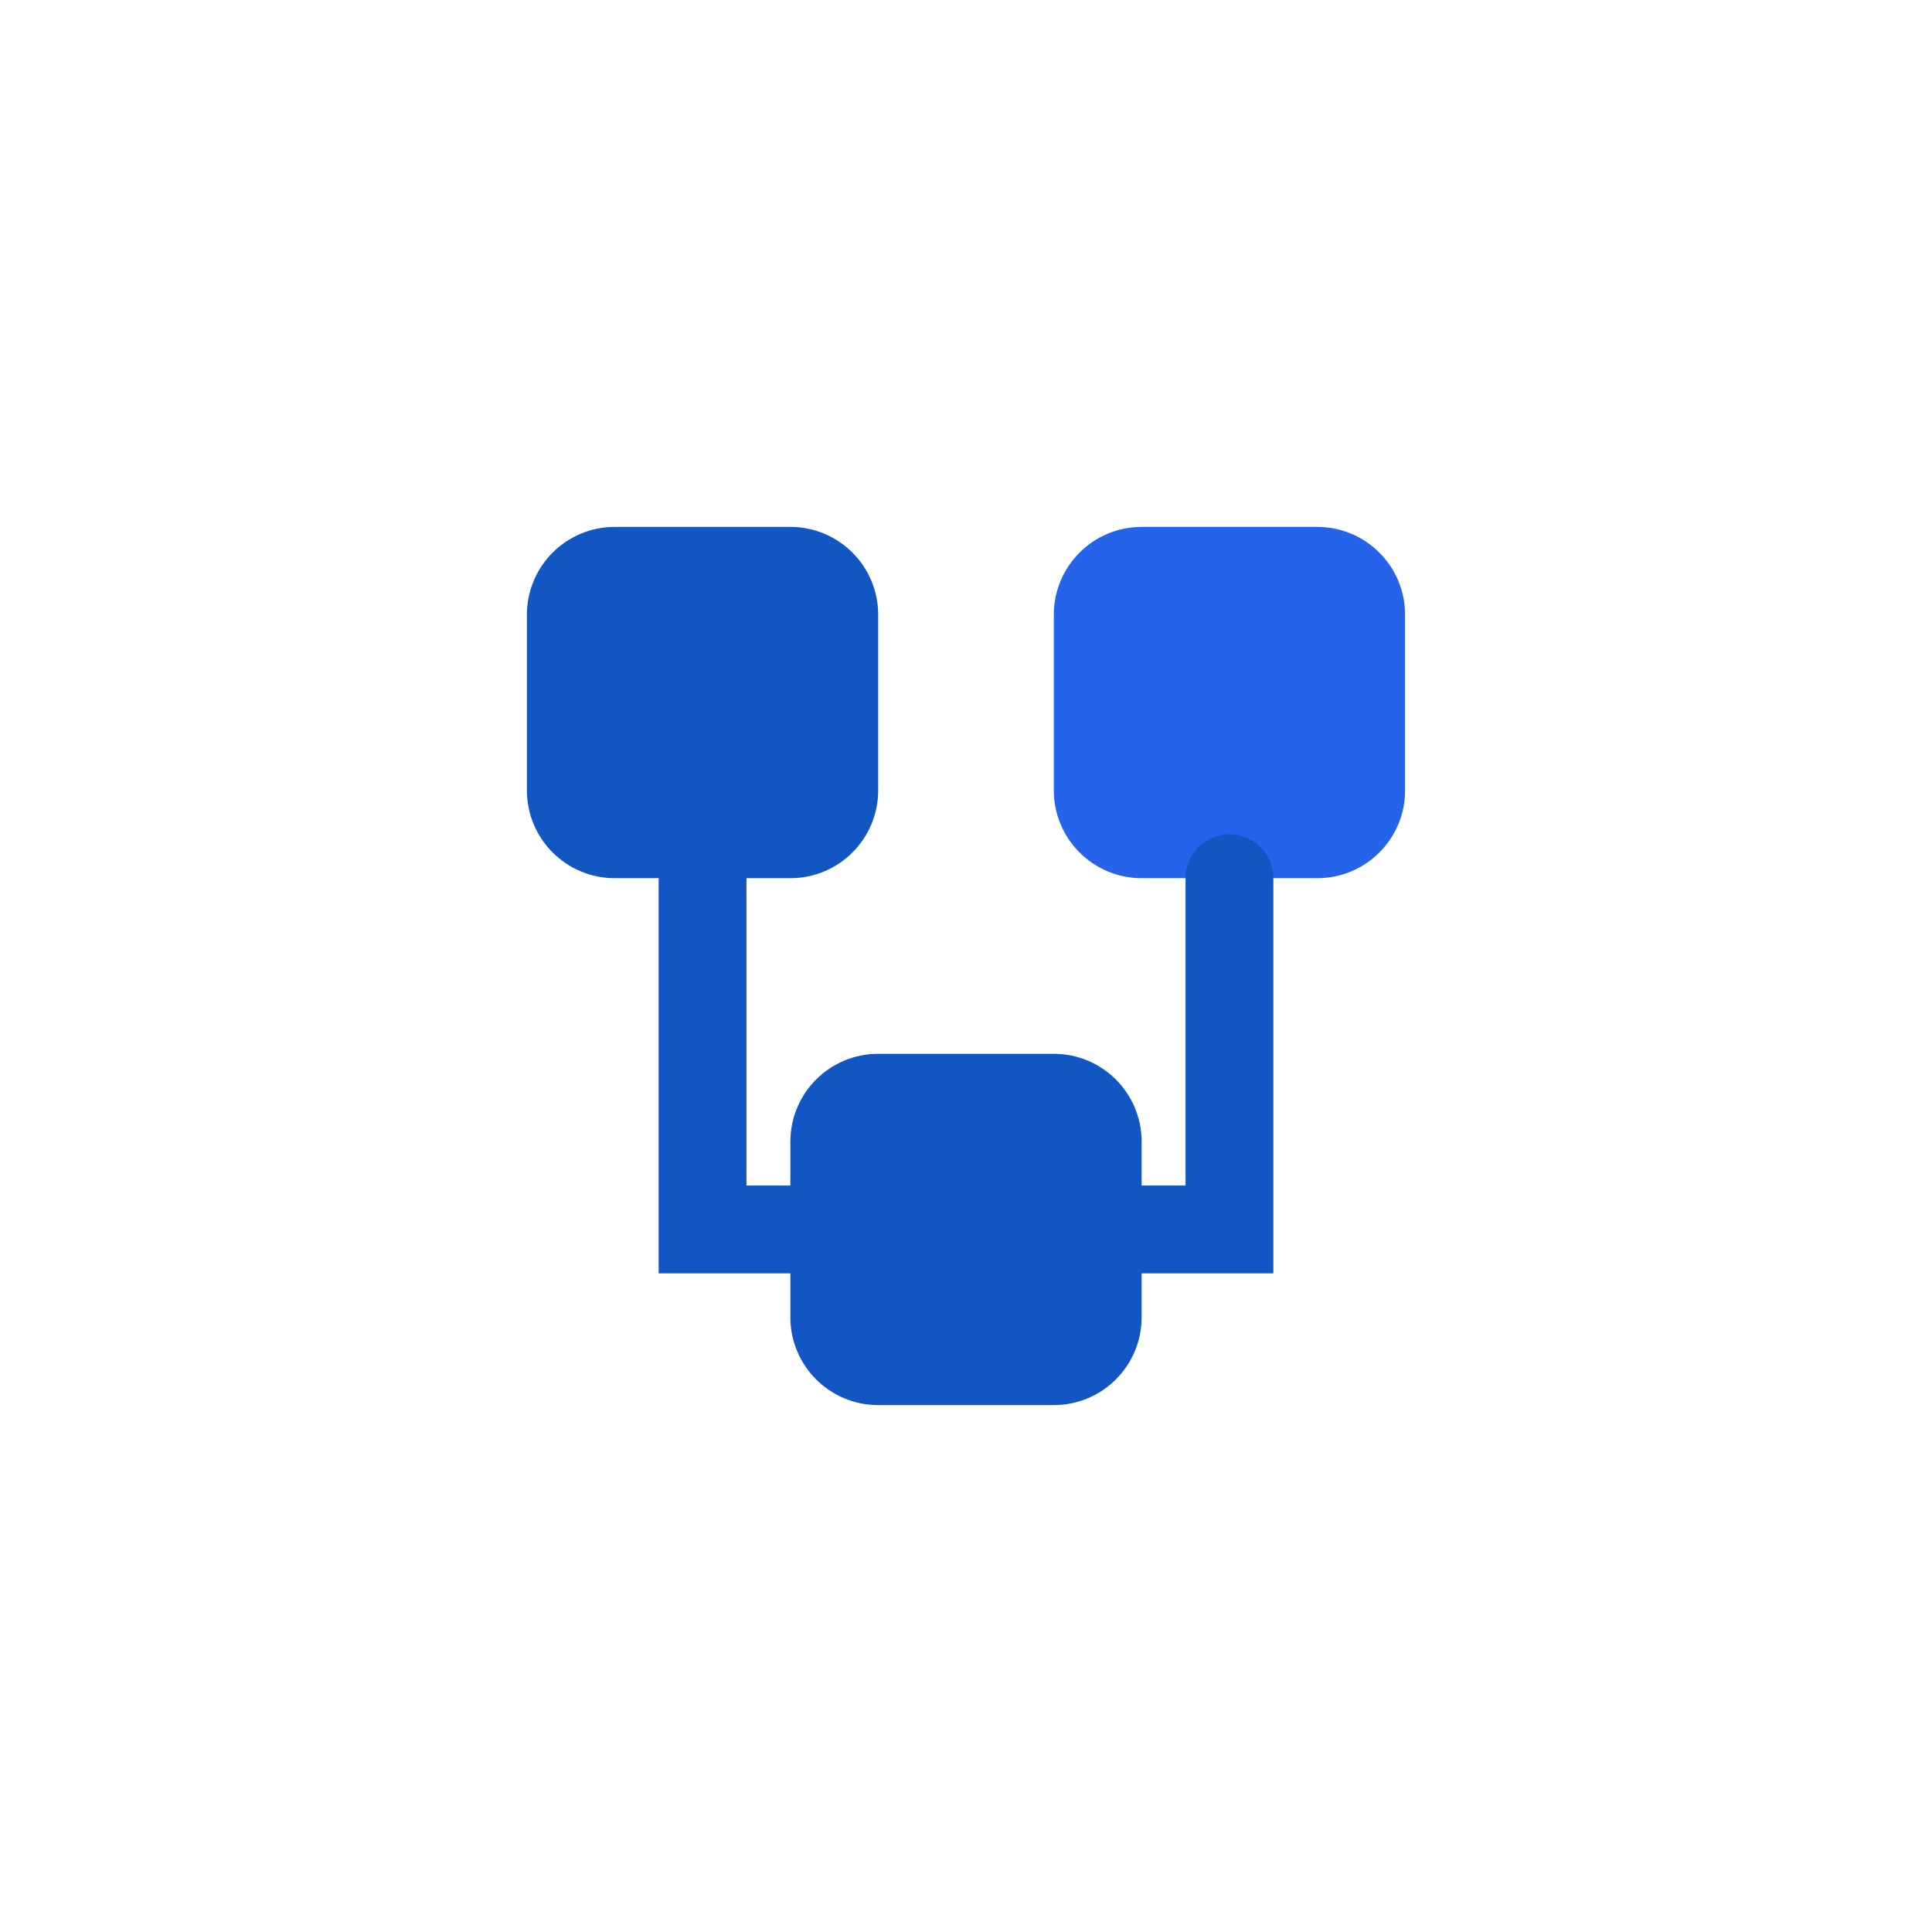
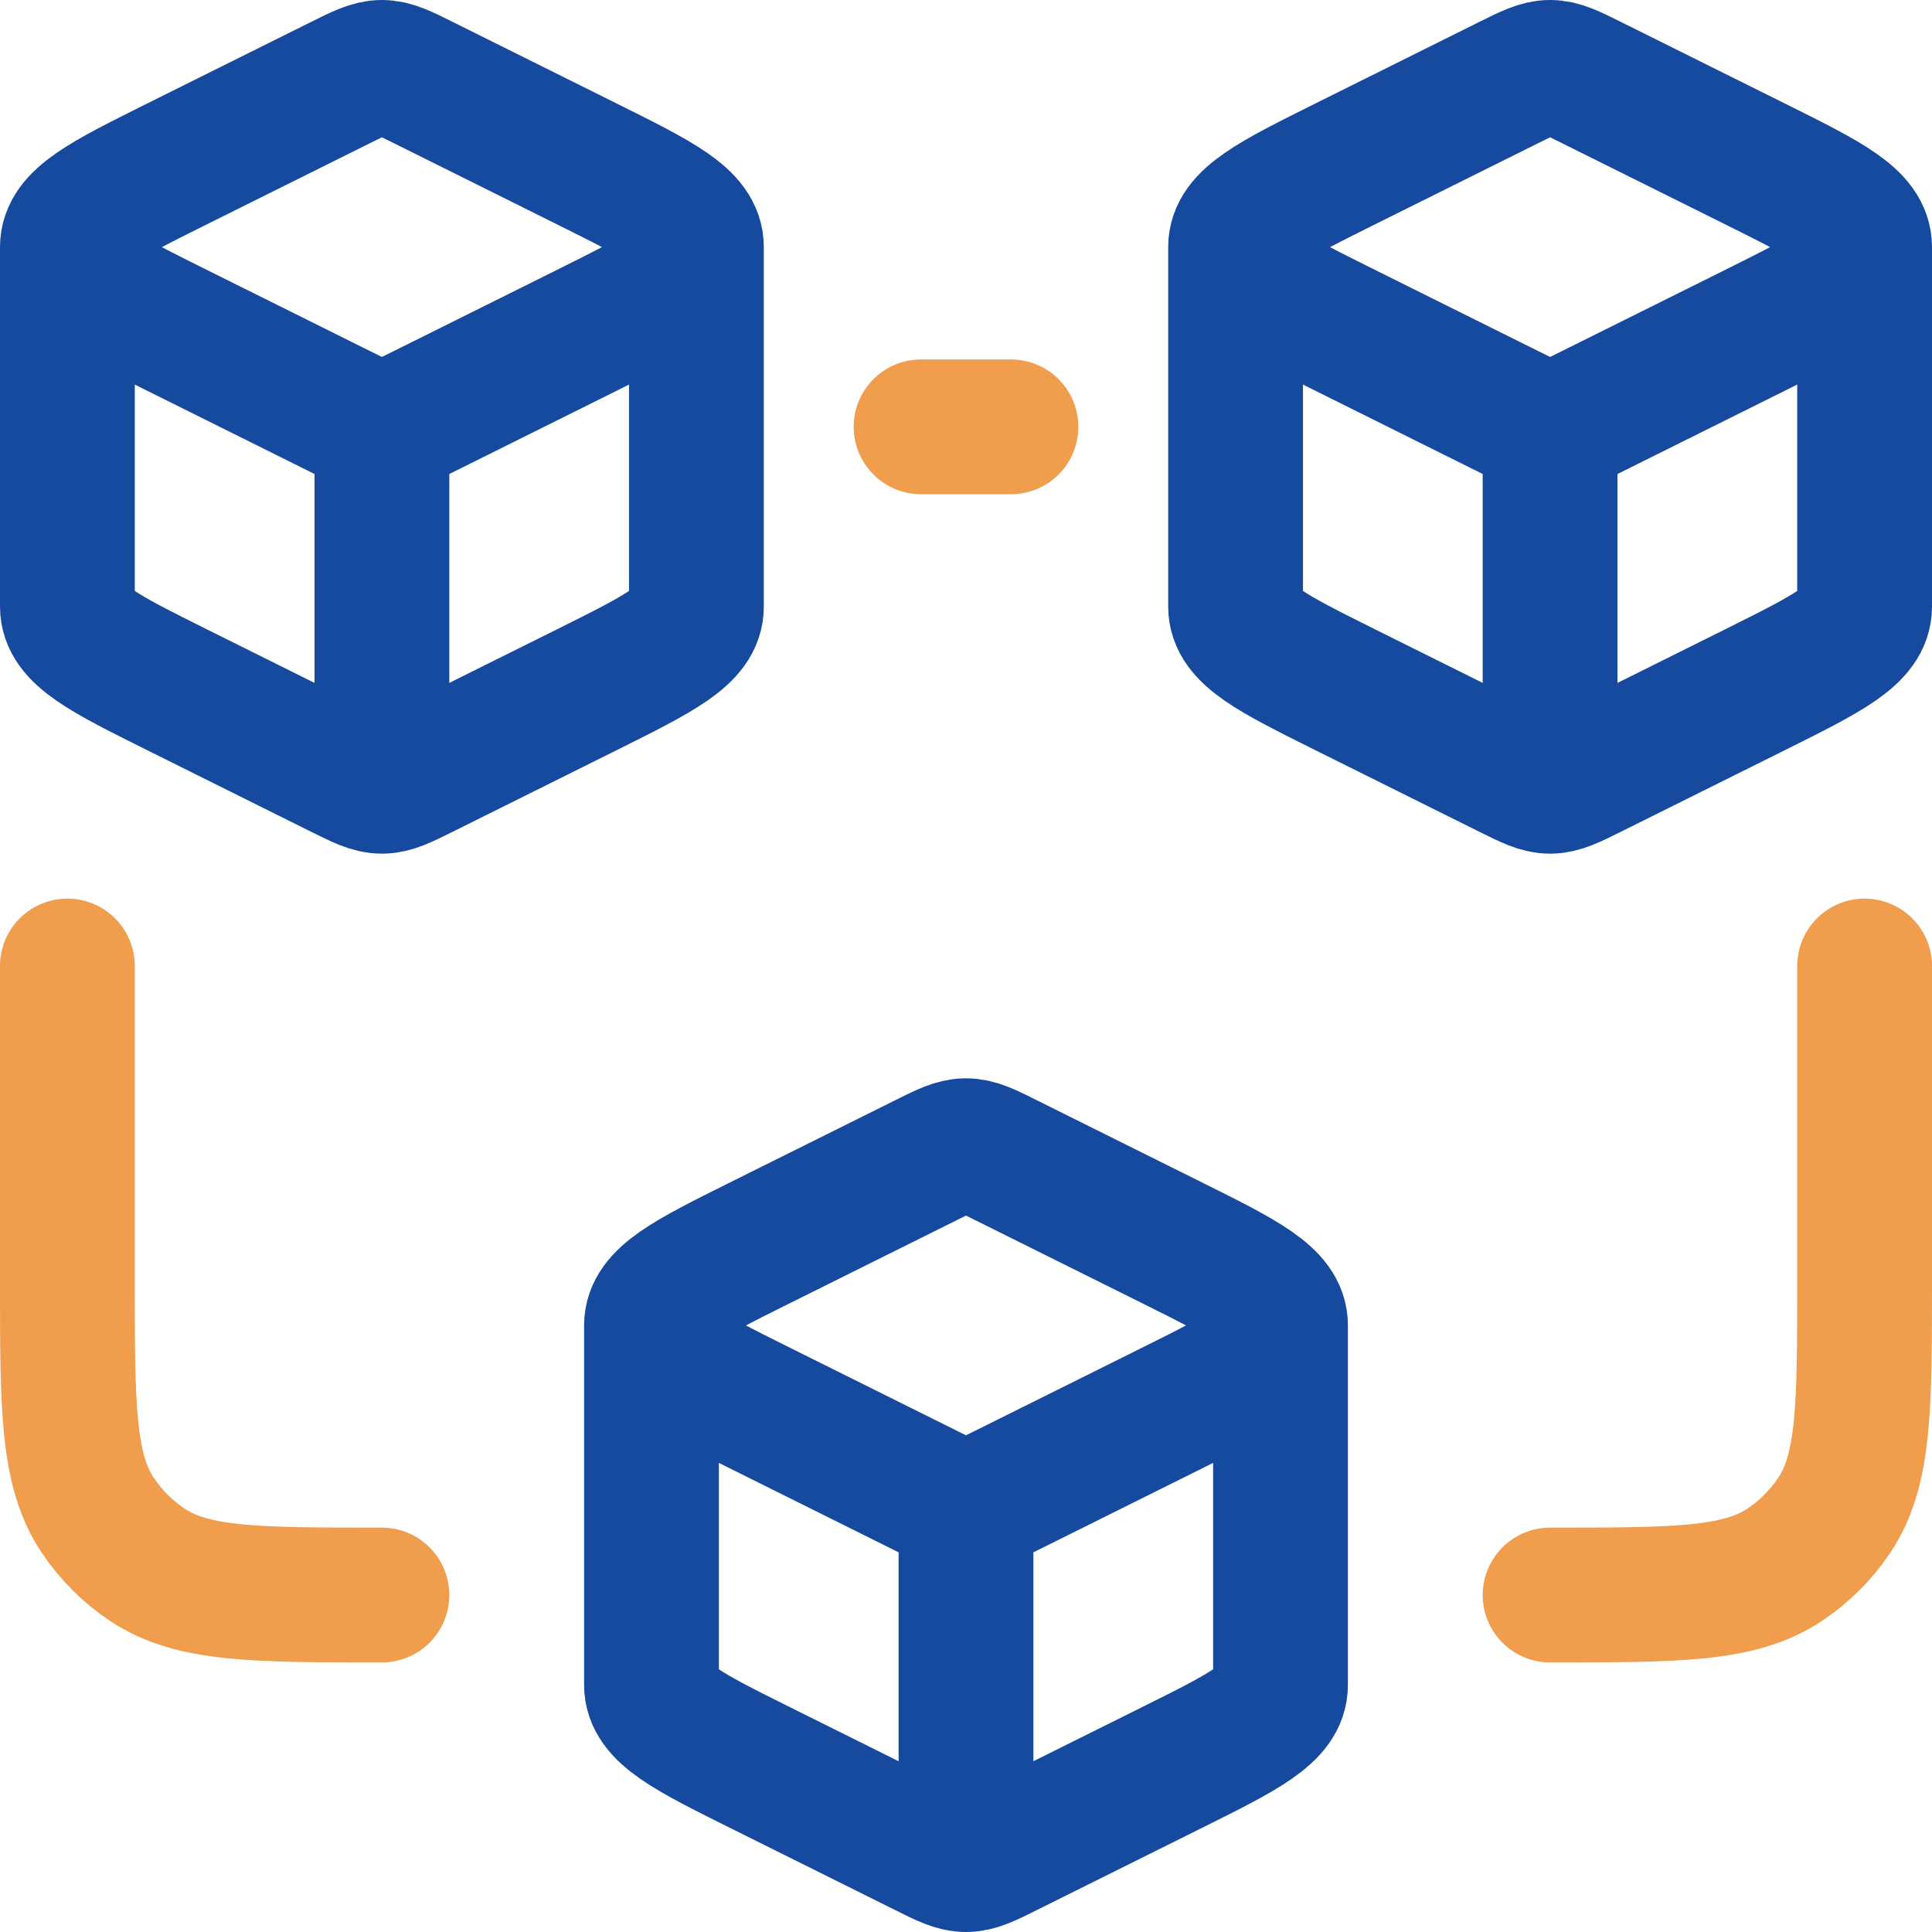
- <svg xmlns="http://www.w3.org/2000/svg" width="44" height="44" viewBox="0 0 44 44" fill="none">
-   <rect x="12" y="12" width="8" height="8" rx="2" fill="#1256C4" />
-   <rect x="24" y="12" width="8" height="8" rx="2" fill="#2563EB" />
-   <rect x="18" y="24" width="8" height="8" rx="2" fill="#1256C4" />
-   <path d="M16 20V28H18M28 20V28H26" stroke="#1256C4" stroke-width="2" stroke-linecap="round" />
+ <svg xmlns="http://www.w3.org/2000/svg" width="43" height="43" viewBox="0 0 43 43" fill="none">
+   <path d="M8.5 17.5C8.744 17.5 8.972 17.386 9.426 17.16L13.076 15.344C14.692 14.538 15.5 14.136 15.5 13.5V5.5M8.5 17.5C8.256 17.5 8.028 17.386 7.574 17.16L3.924 15.344C2.308 14.538 1.5 14.136 1.5 13.5V5.5M8.5 17.5V9.5M15.5 5.5C15.5 6.136 14.692 6.538 13.076 7.344L9.426 9.16C8.972 9.386 8.744 9.5 8.5 9.5M15.5 5.5C15.5 4.864 14.692 4.46 13.076 3.656L9.426 1.84C8.972 1.614 8.746 1.5 8.5 1.5C8.256 1.5 8.028 1.614 7.574 1.84L3.924 3.656C2.308 4.462 1.5 4.864 1.5 5.5M1.5 5.5C1.5 6.136 2.308 6.54 3.924 7.344L7.574 9.16C8.028 9.386 8.254 9.5 8.5 9.5M34.5 17.5C34.744 17.5 34.972 17.386 35.426 17.16L39.076 15.344C40.692 14.538 41.5 14.136 41.5 13.5V5.5M34.5 17.5C34.256 17.5 34.028 17.386 33.574 17.16L29.924 15.344C28.308 14.538 27.5 14.136 27.5 13.5V5.5M34.5 17.5V9.5M41.5 5.5C41.5 6.136 40.692 6.538 39.076 7.344L35.426 9.16C34.972 9.386 34.744 9.5 34.5 9.5M41.5 5.5C41.5 4.864 40.692 4.46 39.076 3.656L35.426 1.84C34.972 1.614 34.746 1.5 34.5 1.5C34.256 1.5 34.028 1.614 33.574 1.84L29.924 3.656C28.308 4.462 27.5 4.864 27.5 5.5M27.5 5.5C27.5 6.136 28.308 6.54 29.924 7.344L33.574 9.16C34.028 9.386 34.254 9.5 34.5 9.5" stroke="#164A9E" stroke-width="3" stroke-linejoin="round" />
+   <path d="M20.5 9.5H22.5M1.5 21.5V28.5C1.5 31.308 1.5 32.714 2.174 33.722C2.466 34.159 2.841 34.534 3.278 34.826C4.286 35.5 5.692 35.5 8.5 35.5M41.5 21.5V28.5C41.5 31.308 41.5 32.714 40.826 33.722C40.534 34.159 40.159 34.534 39.722 34.826C38.714 35.5 37.308 35.5 34.5 35.5" stroke="#F09D4D" stroke-width="3" stroke-linecap="round" />
+   <path d="M21.5 41.5C21.744 41.5 21.972 41.388 22.426 41.16L26.076 39.344C27.692 38.54 28.5 38.136 28.5 37.5V29.5M21.5 41.5C21.256 41.5 21.028 41.388 20.574 41.16L16.924 39.344C15.308 38.54 14.5 38.136 14.5 37.5V29.5M21.5 41.5V33.5M28.5 29.5C28.5 30.136 27.692 30.54 26.076 31.344L22.426 33.16C21.972 33.388 21.744 33.5 21.5 33.5M28.5 29.5C28.5 28.864 27.692 28.46 26.076 27.656L22.426 25.84C21.972 25.612 21.746 25.5 21.5 25.5C21.256 25.5 21.028 25.612 20.574 25.84L16.924 27.656C15.308 28.46 14.5 28.864 14.5 29.5M14.5 29.5C14.5 30.136 15.308 30.54 16.924 31.344L20.574 33.16C21.028 33.388 21.254 33.5 21.5 33.5" stroke="#164A9E" stroke-width="3" stroke-linejoin="round" />
</svg>
